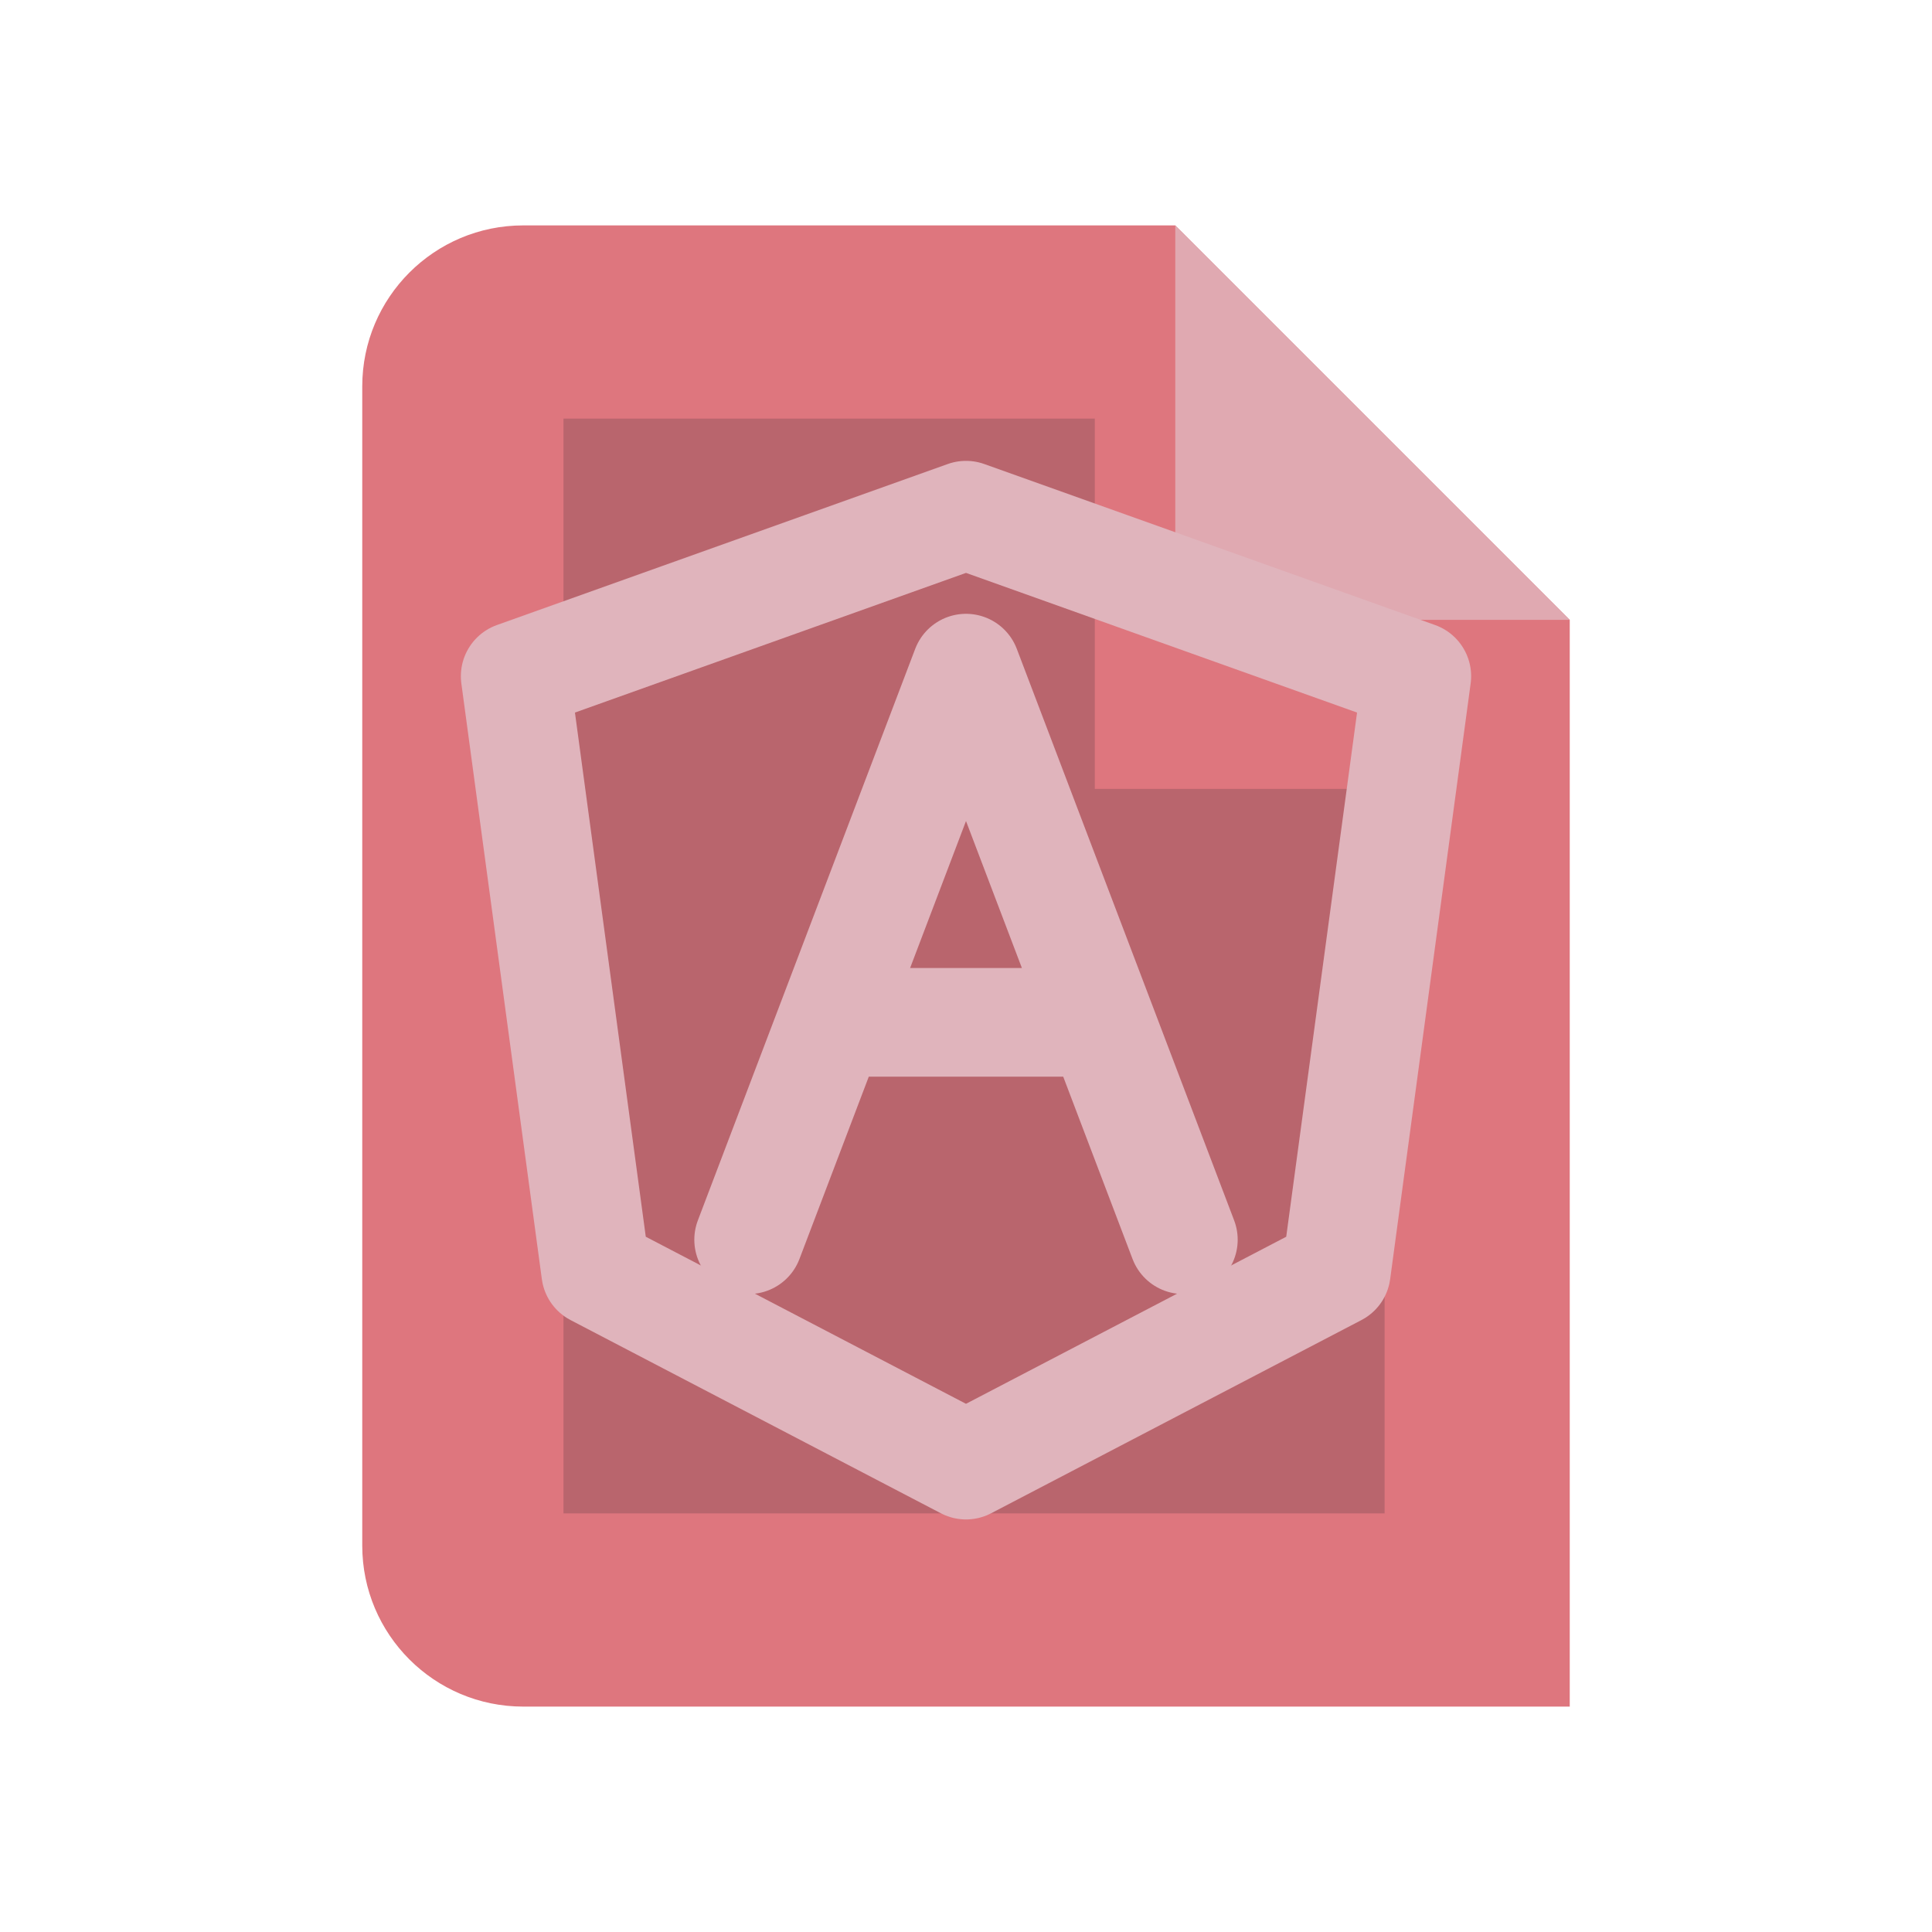
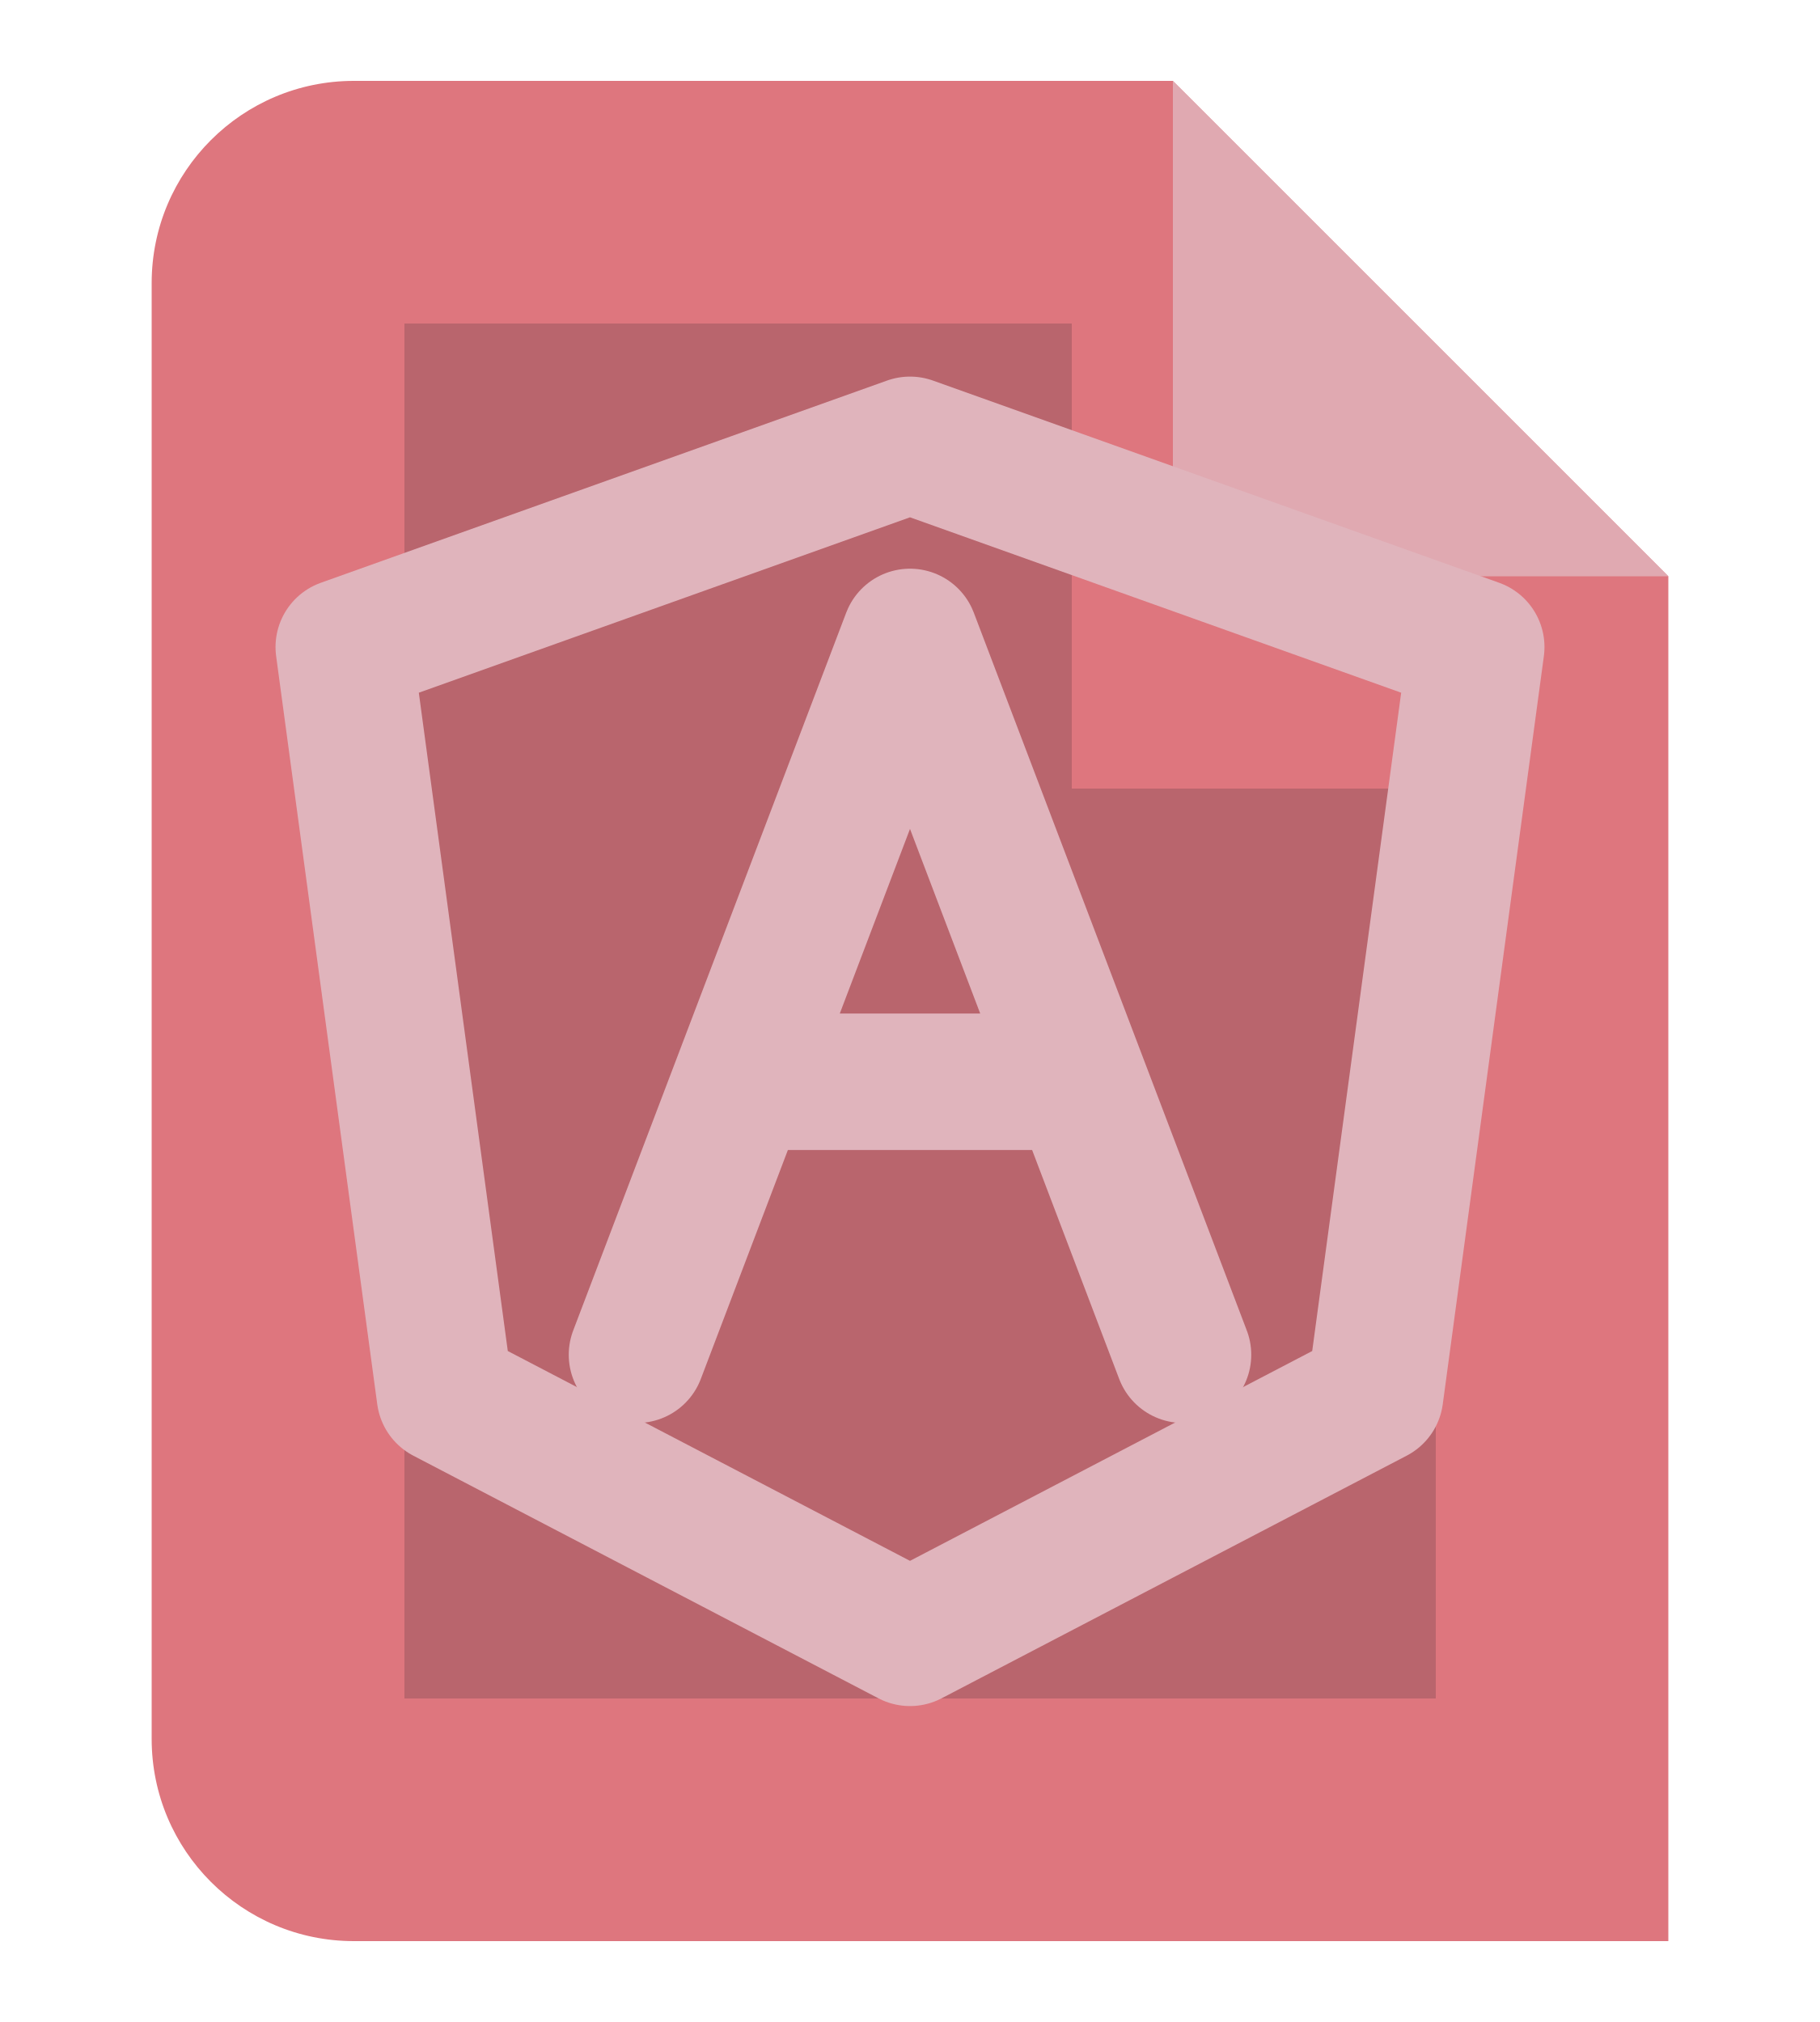
- <svg xmlns="http://www.w3.org/2000/svg" width="20" height="20" viewBox="0 0 24 24" role="img" aria-label="Angular">
+ <svg xmlns="http://www.w3.org/2000/svg" viewBox="3 2 18 20" role="img" aria-label="Angular">
  <path d="M6.5 2.8h8.1L19.5 7.7v13.5H6.5a2 2 0 0 1-2-2V4.8a2 2 0 0 1 2-2Z" fill="#DE767E" />
  <path d="M14.6 2.8v4.9h4.9Z" fill="#E0B4BC" opacity=".82" />
  <path d="M7 5.2h6.6v4.6h3.6v9H7Z" fill="#10161F" opacity=".18" />
  <path d="m12 6.4 5.6 2-1 7.4-4.6 2.4-4.6-2.4-1-7.4z" fill="none" stroke="#E0B4BC" stroke-width="1.35" stroke-linejoin="round" />
  <path d="m9.3 15.4 2.7-7.1 2.7 7.1M10.4 12.7h3.2" fill="none" stroke="#E0B4BC" stroke-width="1.35" stroke-linecap="round" stroke-linejoin="round" />
</svg>
